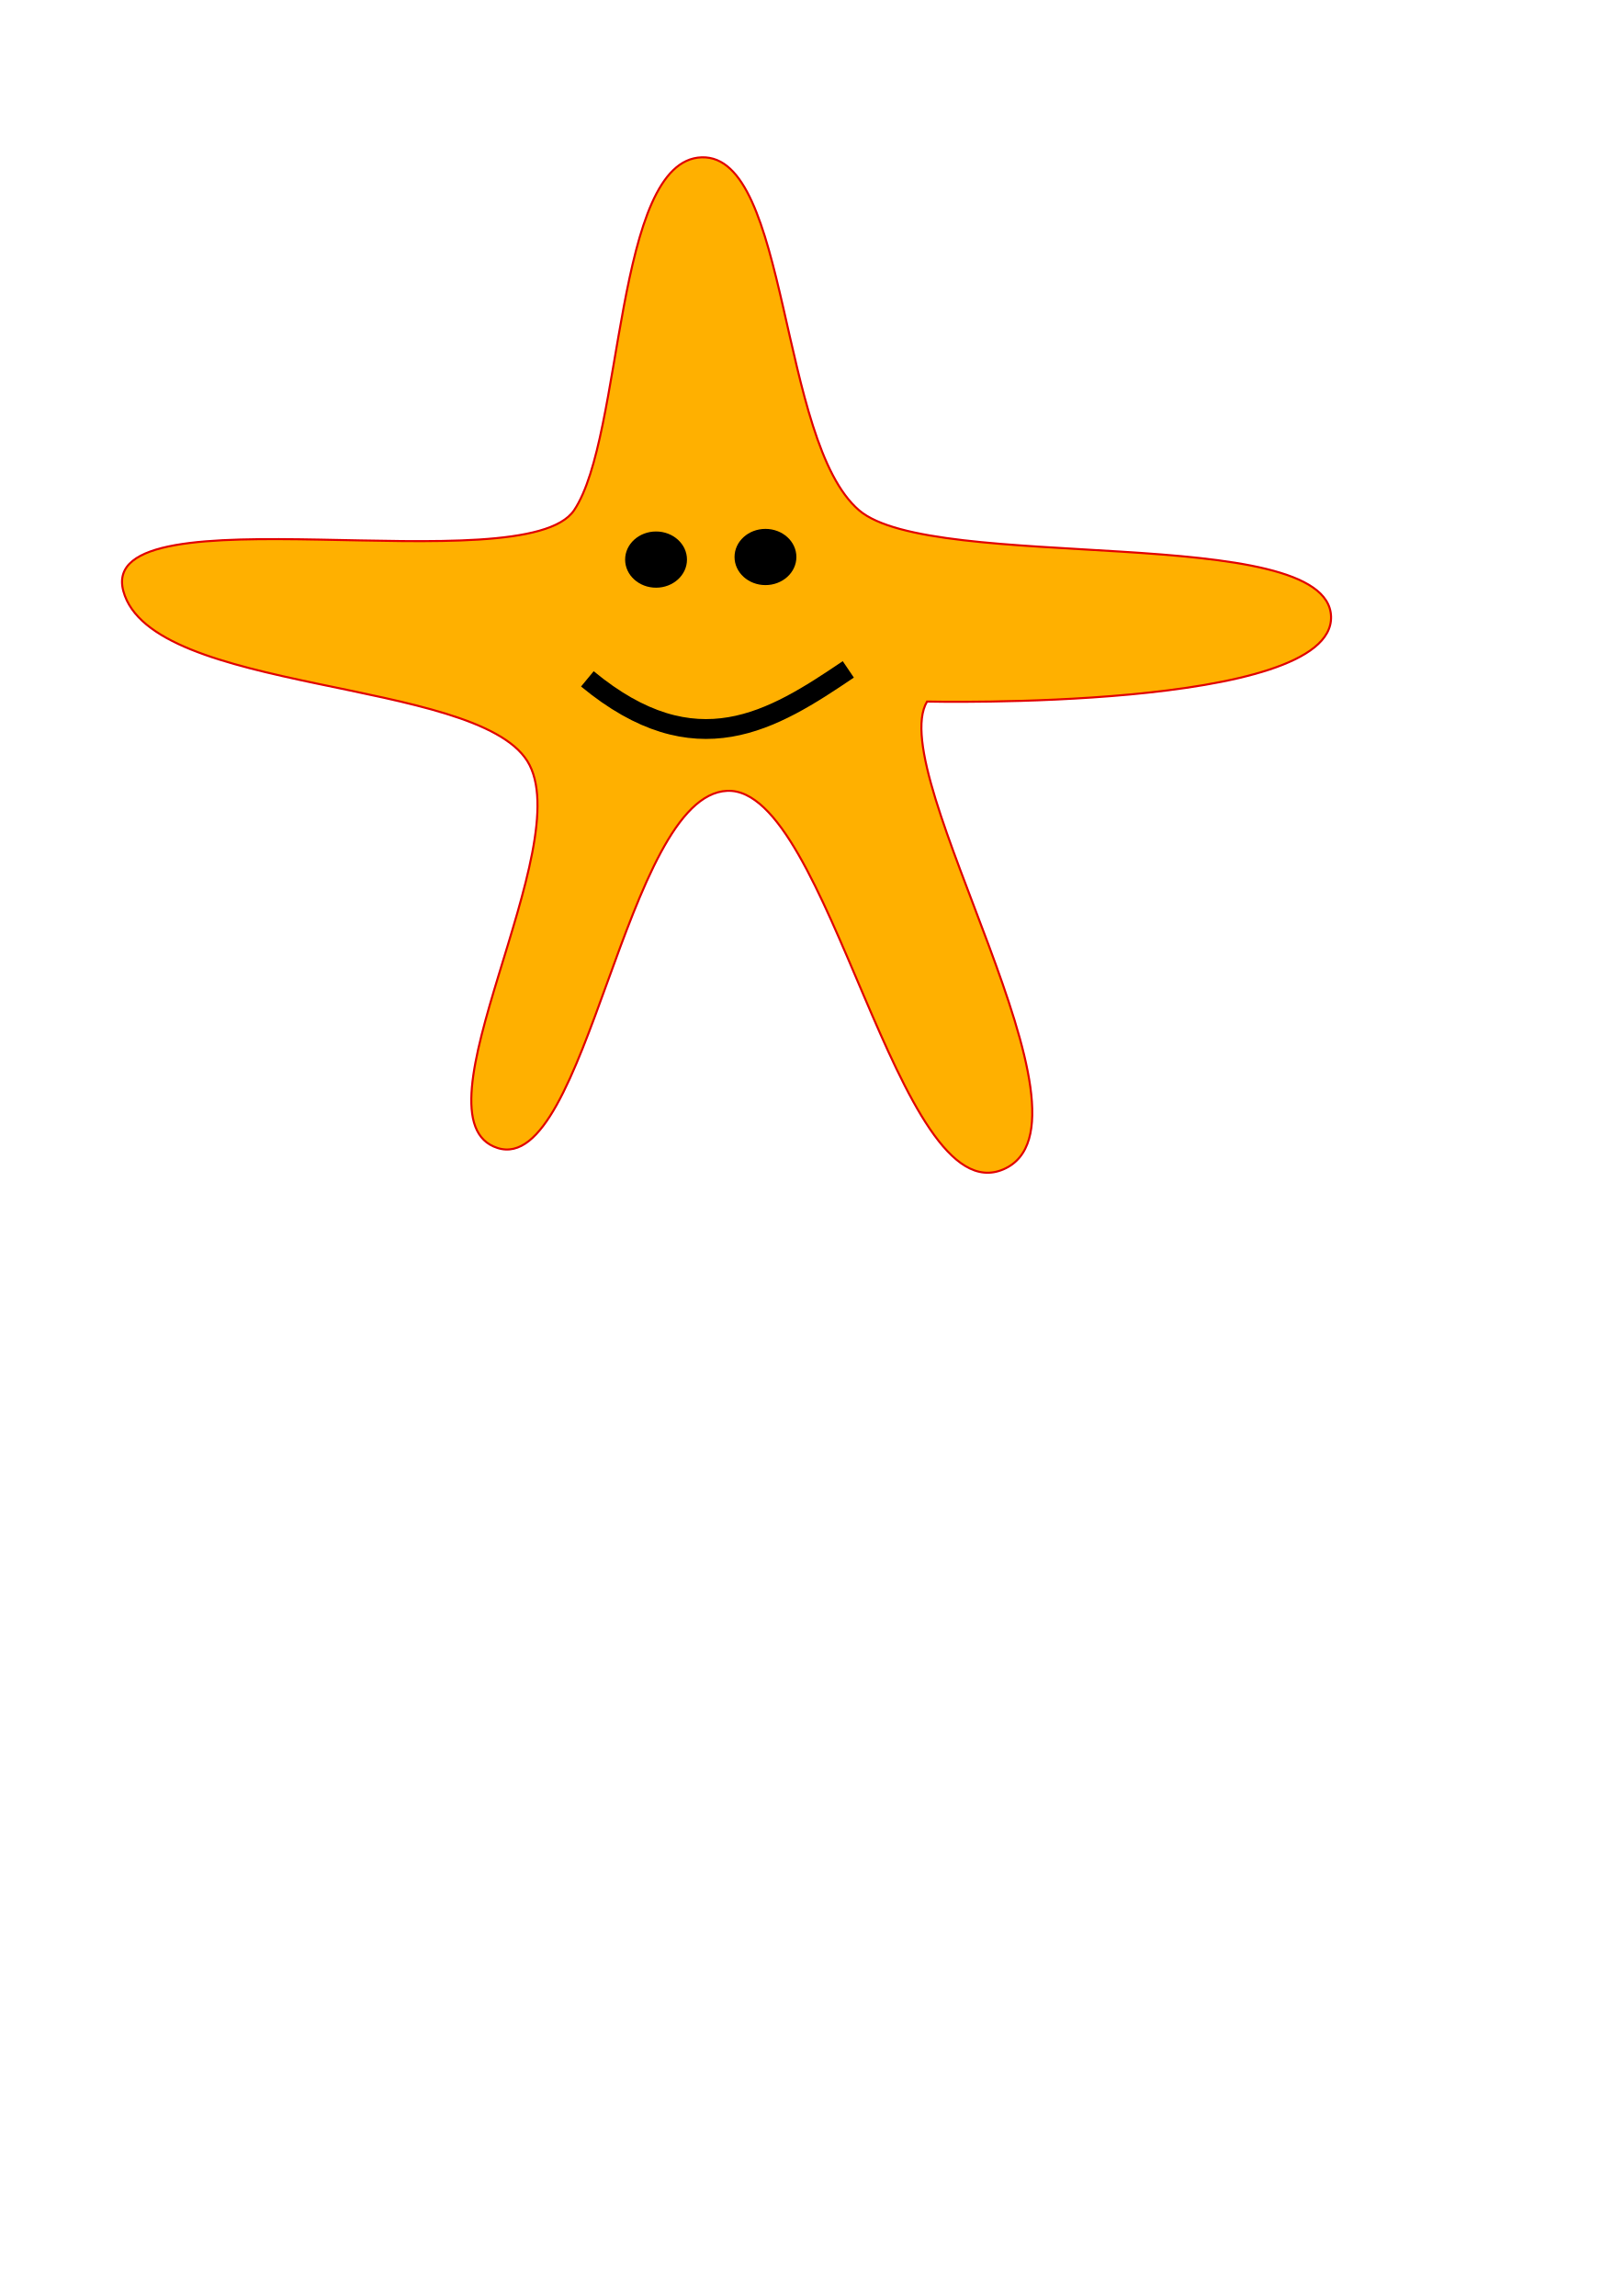
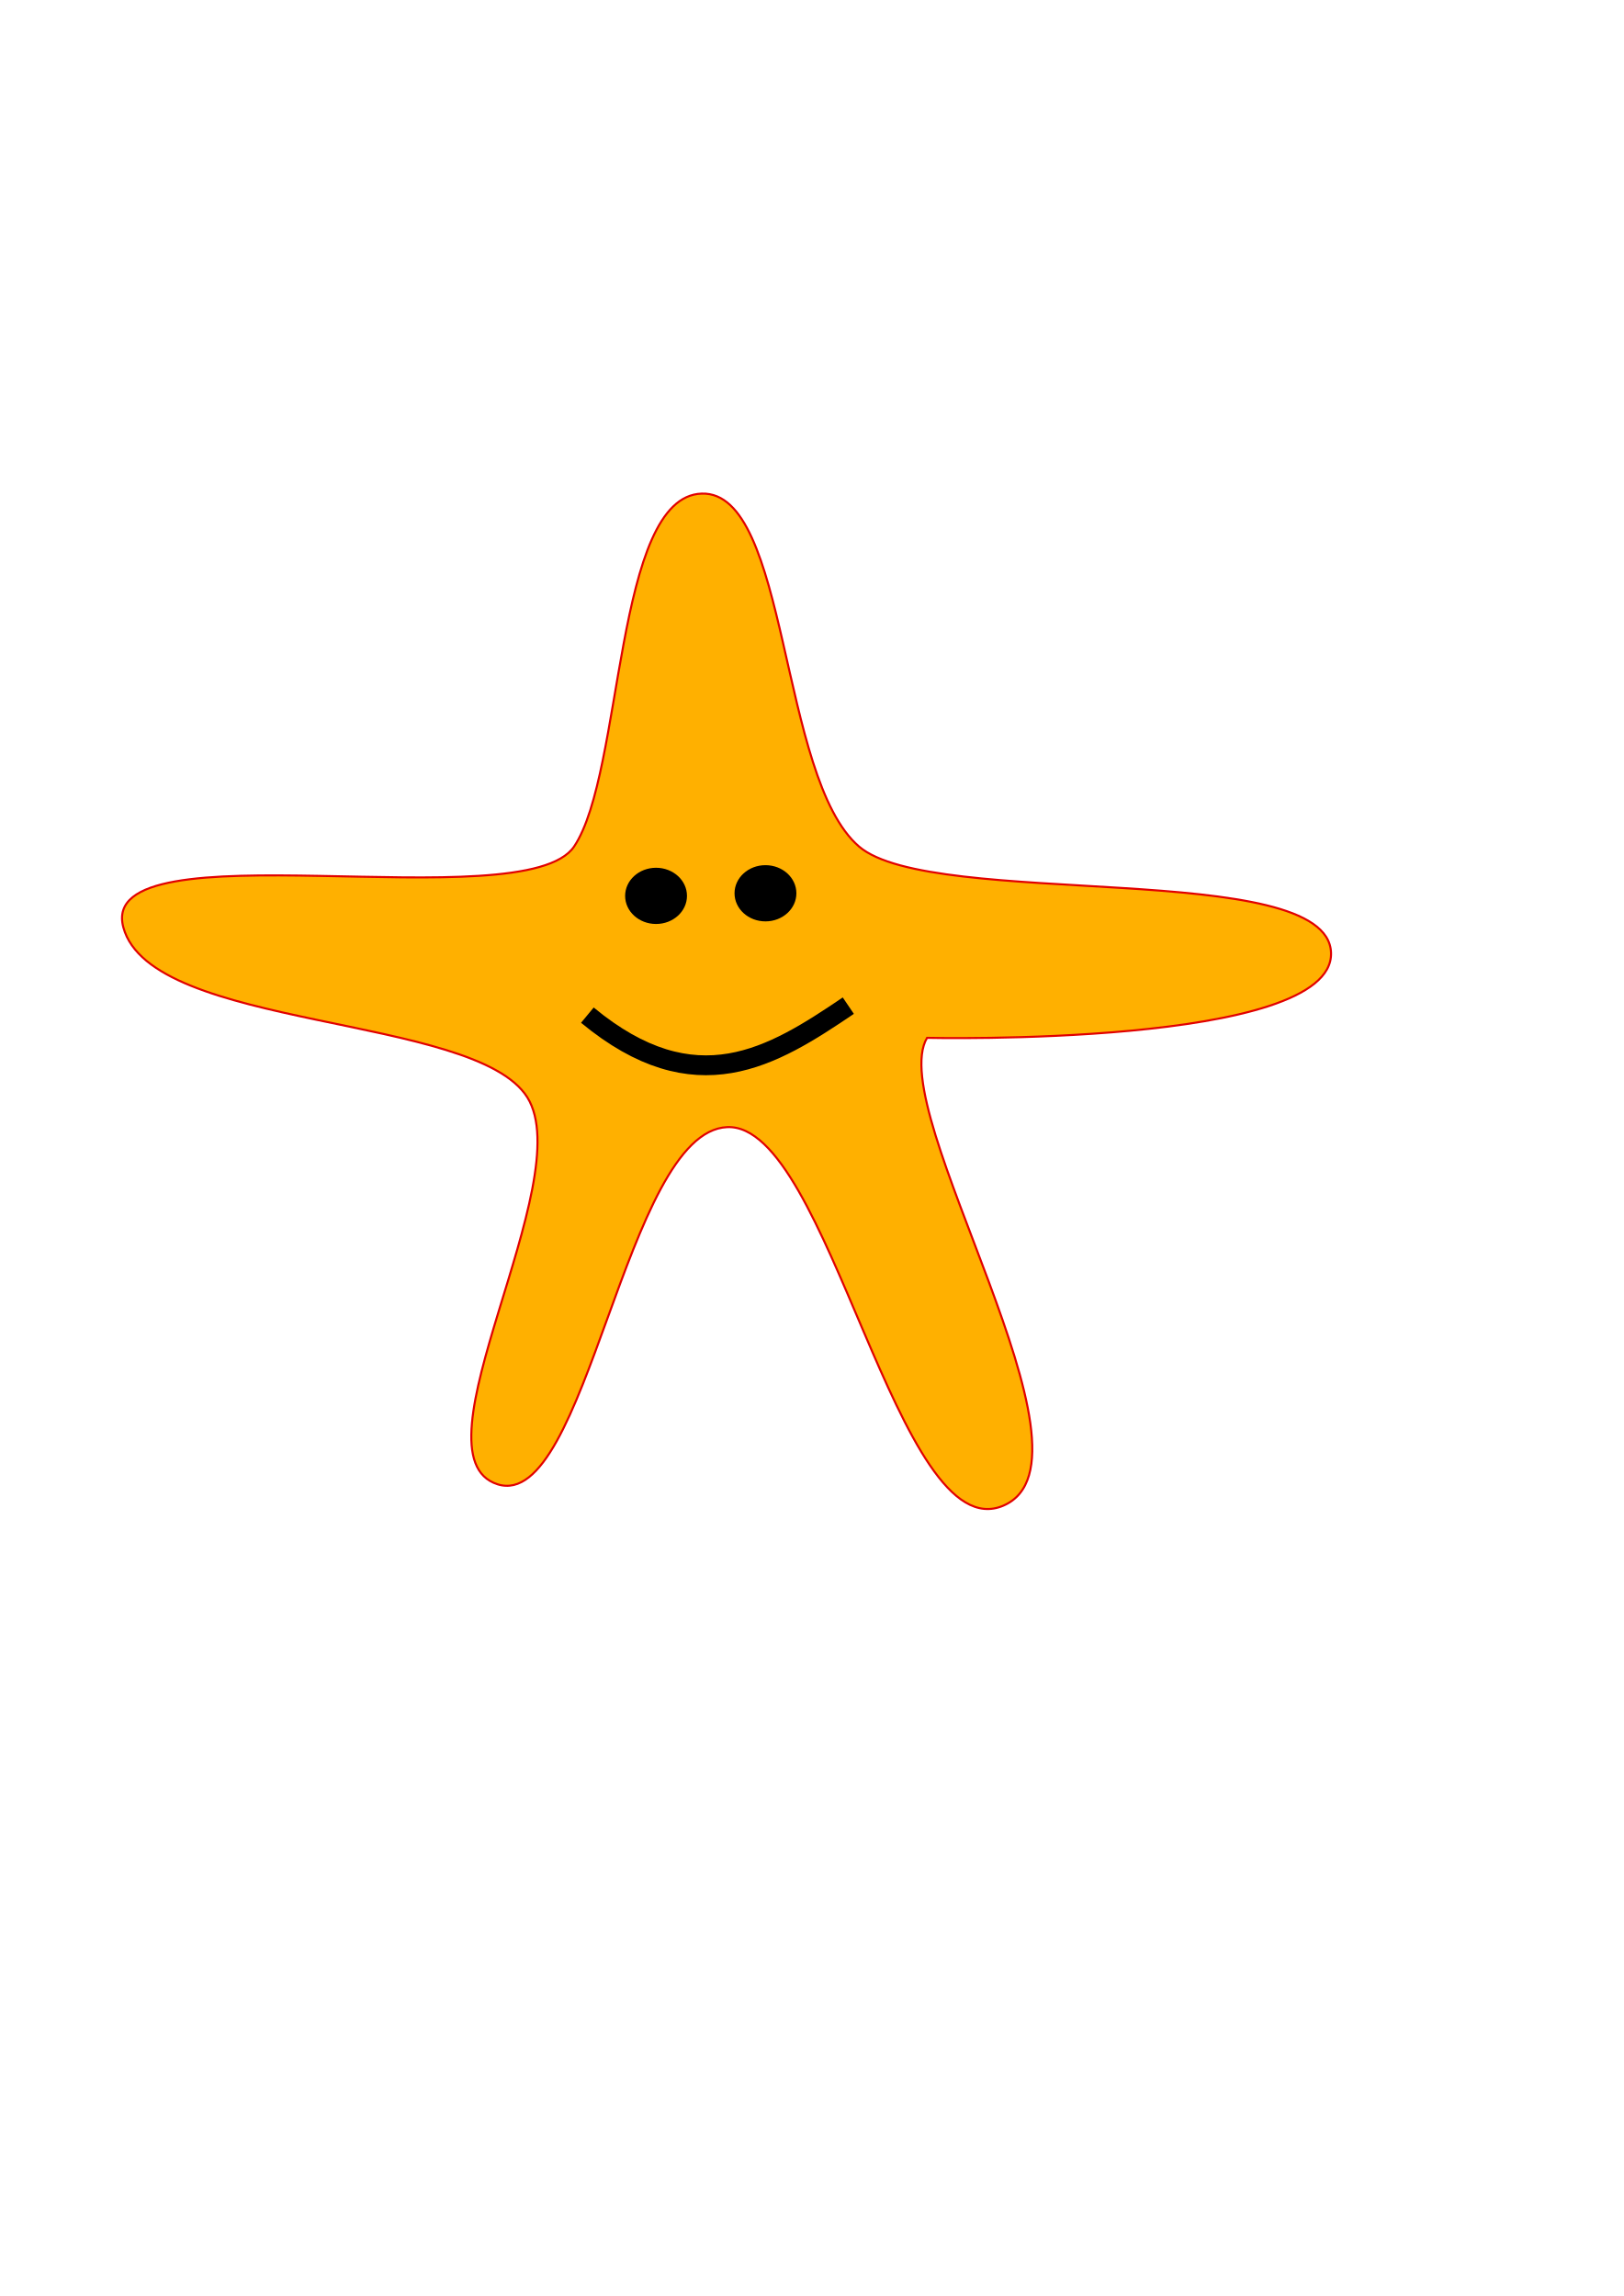
- <svg xmlns="http://www.w3.org/2000/svg" width="210mm" height="297mm" viewBox="0 0 210 297" version="1.1" id="svg1694">
+ <svg xmlns="http://www.w3.org/2000/svg" width="210mm" height="297mm" viewBox="0 0 210 210" version="1.1" id="svg1694">
  <defs id="defs1691" />
  <g id="layer1">
    <path style="fill:#ffb000;fill-opacity:1;stroke:#e10000;stroke-width:0.265px;stroke-linecap:butt;stroke-linejoin:miter;stroke-opacity:1" d="M 74.25,66 C 80.678,56.414 79.431,20.72 90.75,20.35 c 11.319,-0.37 9.976,36.732 20.35,45.65 9.521,8.184 60.669,1.529 61.05,13.75 0.381,12.221 -52.25,11 -52.25,11 -5.645,9.479 23.647,54.521 9.9,60.5 -13.747,5.979 -22.552,-49.522 -35.75,-48.95 -13.198,0.572 -18.153,49.885 -29.7,46.2 C 52.803,144.815 74.979,109.284 68.2,98.45 61.421,87.616 19.549,89.832 15.95,76.45 12.351,63.068 67.822,75.586 74.25,66 Z" id="path1731" />
    <path style="fill:none;stroke:#000000;stroke-width:2.565;stroke-linecap:butt;stroke-linejoin:miter;stroke-miterlimit:4;stroke-dasharray:none;stroke-opacity:1" d="m 75.967,87.814 c 14.026,11.593 23.939,5.408 33.748,-1.227" id="path2945" />
    <ellipse style="fill:#000000;fill-opacity:1;stroke:none;stroke-width:2.467;stroke-miterlimit:4;stroke-dasharray:none;stroke-opacity:1" id="path3248" cx="84.85" cy="72.386" rx="4" ry="3.636" />
    <ellipse style="fill:#000000;fill-opacity:1;stroke:none;stroke-width:2.467;stroke-miterlimit:4;stroke-dasharray:none;stroke-opacity:1" id="path3248-5" cx="99" cy="72.05" rx="4" ry="3.636" />
  </g>
</svg>
